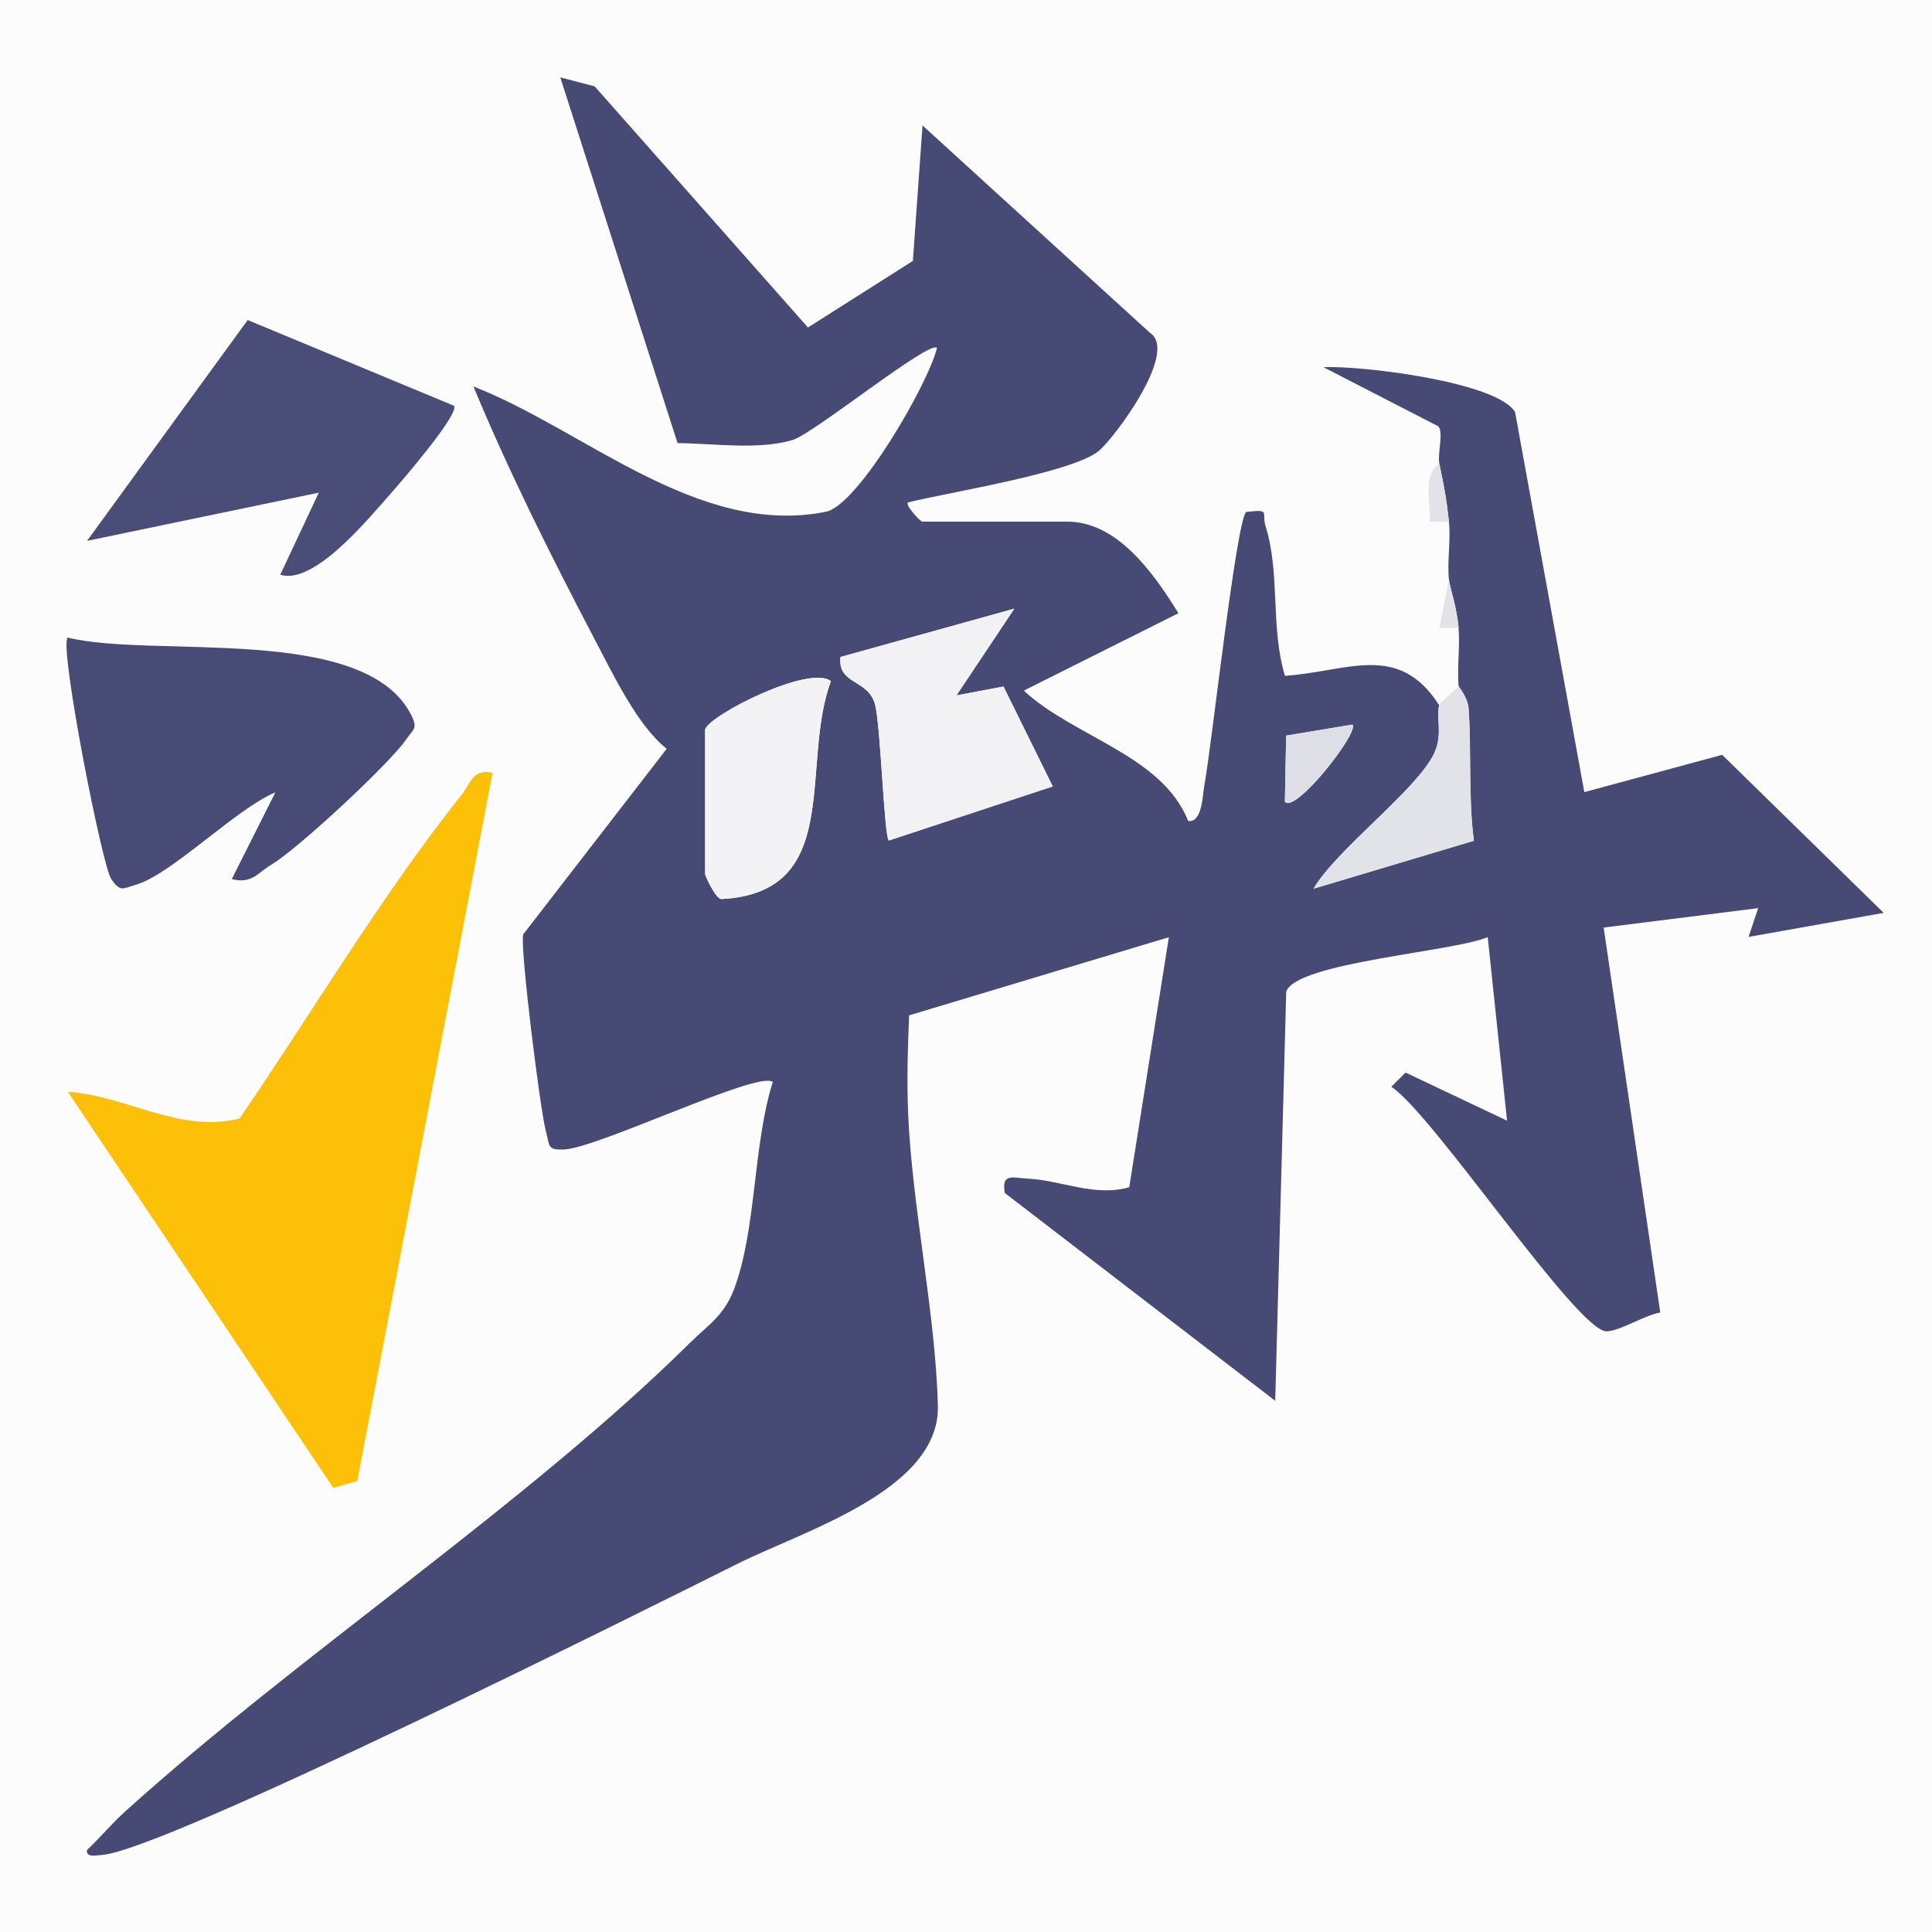
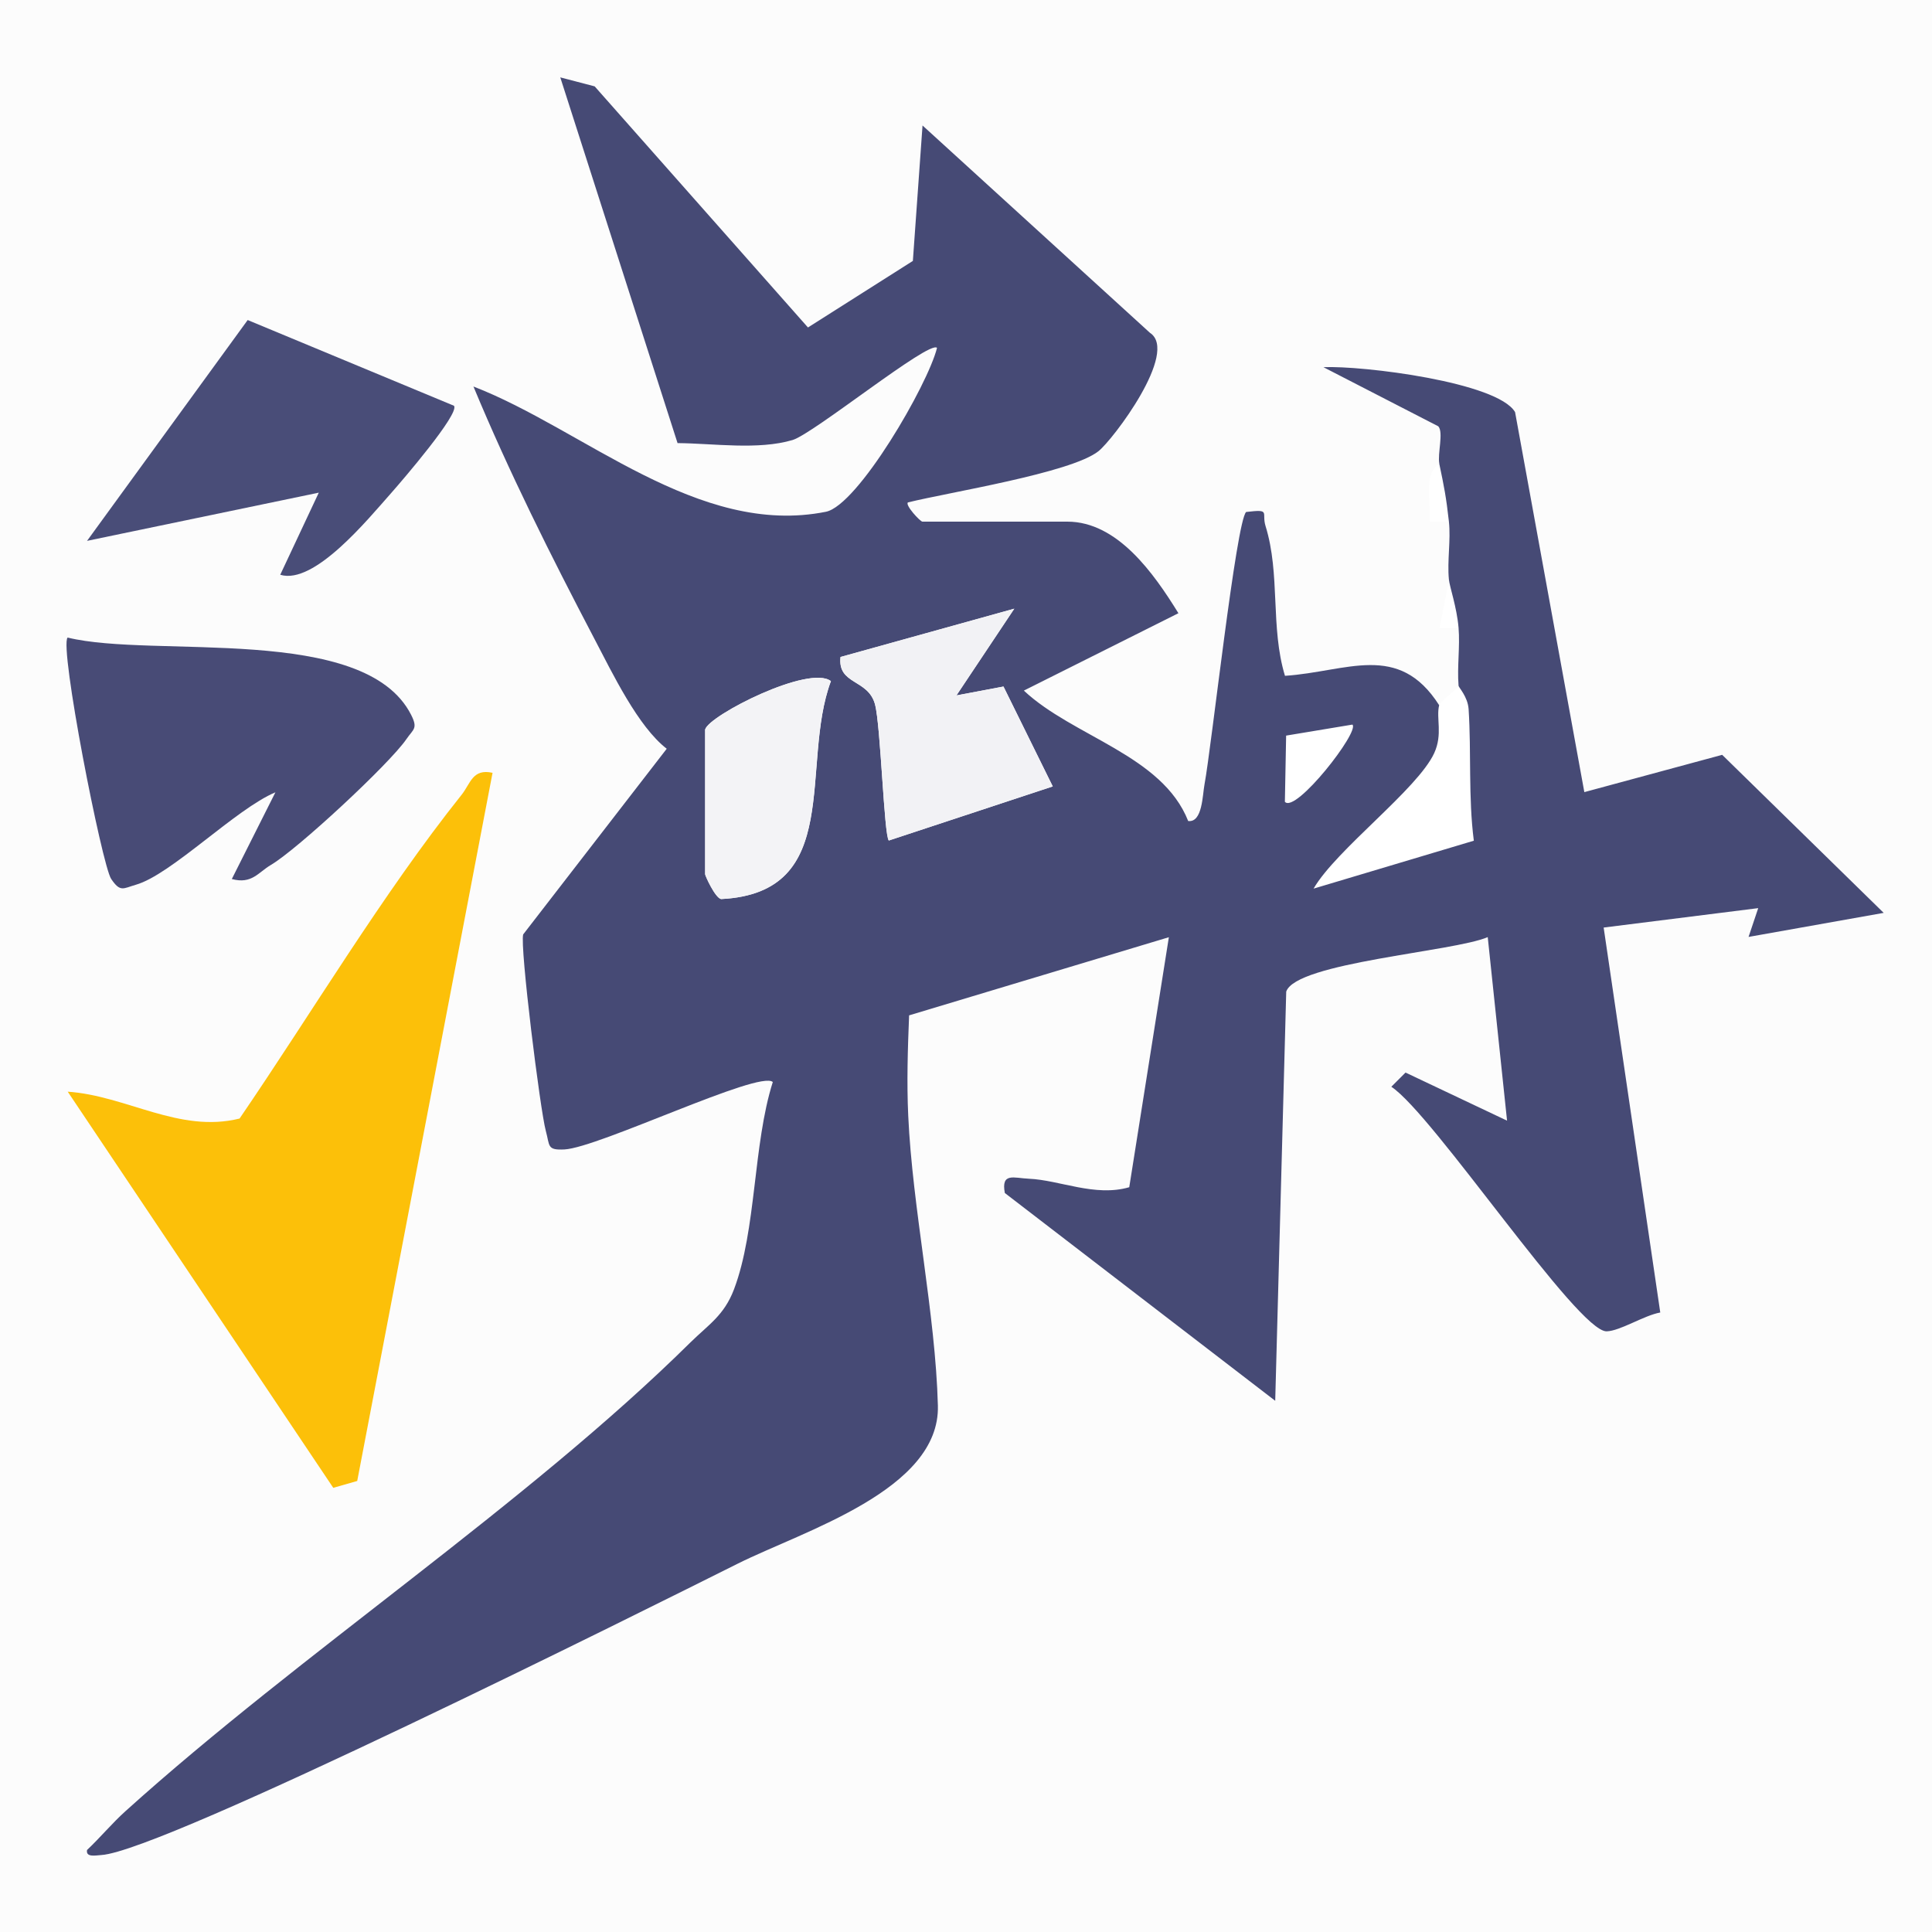
<svg xmlns="http://www.w3.org/2000/svg" id="Layer_1" data-name="Layer 1" viewBox="0 0 200 200">
  <defs>
    <style>
      .cls-1 {
        fill: #484b76;
      }

      .cls-2 {
        fill: #fcfcfc;
      }

      .cls-3 {
        fill: #fcc009;
      }

      .cls-4 {
        fill: #464a75;
      }

      .cls-5 {
        fill: #dddee6;
      }

      .cls-6 {
        fill: #494d78;
      }

      .cls-7 {
        fill: #f3f3f6;
      }

      .cls-8 {
        fill: #f2f2f5;
      }

      .cls-9 {
        fill: #e2e3e9;
      }
    </style>
  </defs>
  <path class="cls-2" d="M200,0v200H0V0h200ZM149,73c-4.21-6.59-9.54-3.45-15.96-3.04-1.53-5.03-.46-10.5-2.01-15.5-.44-1.41.59-1.77-2.01-1.46-1.03.98-3.6,24.35-4.31,28.2-.2,1.1-.2,3.97-1.69,3.79-2.68-6.83-11.91-8.73-17.01-13.5l16-8.01c-2.56-4.13-6.32-9.48-11.5-9.48h-15c-.23,0-1.83-1.73-1.5-1.99,4.21-1.06,16.86-3.04,19.72-5.3,1.49-1.18,8.38-10.28,5.33-12.26l-23.54-21.46-1,14.02-10.86,6.89-22.08-24.96-3.56-.93,12.14,37.86c3.73.04,8.33.75,11.91-.32,2.17-.65,14.17-10.37,14.95-9.54-.94,3.81-8.19,16.31-11.51,16.97-13.25,2.64-25.05-8.55-36.48-12.97,3.68,8.83,8.03,17.54,12.47,26.02,1.96,3.73,4.57,9.19,7.54,11.48l-14.86,19.22c-.36,1.23,1.76,18.2,2.34,20.33.43,1.57.1,2.03,1.93,1.93,3.53-.18,20.2-8.24,21.57-6.98-2.05,6.48-1.67,15.3-4.02,21.47-1.03,2.7-2.62,3.63-4.51,5.49-17.04,16.82-40.32,32.14-58.48,48.52-1.4,1.26-2.61,2.73-3.98,4.02-.14.79.88.56,1.51.52,6.41-.43,56.22-25.35,65.85-30.16,6.78-3.39,20.95-7.61,20.72-16.36-.25-9.55-2.63-20.38-3.07-30.01-.16-3.45-.05-6.96.09-10.39l26.89-8.09-4.1,25.88c-3.55,1.03-7.19-.74-10.41-.88-1.5-.06-2.89-.68-2.47,1.48l27.99,21.51,1.14-42.36c1.01-3.01,17.34-4.13,20.86-5.64l2,19-10.51-4.98-1.47,1.47c4.35,2.86,19.3,25.39,22.29,25.32,1.4-.03,3.89-1.65,5.55-1.95l-5.86-39.85,16-2.01-1,2.98,13.99-2.49-16.72-16.36-14.27,3.86-7.17-39.34c-1.82-3.1-15.77-4.83-19.84-4.65l11.89,6.12c.57.63-.1,2.85.11,3.87-1.77,1.1-.85,4.12-1,6.01h2c.21,1.92-.19,4.05,0,5.99l-1,5.01h2c.16,1.97-.16,4.02,0,5.99-.41.57-1.89,1.56-2,2ZM47,42.01l-21.37-8.88-16.63,22.86,23.99-4.99-3.99,8.5c3.51,1.07,9.01-5.67,11.51-8.49,1.14-1.29,7.07-8.19,6.48-9ZM24,90.99c2.06.55,2.72-.69,4.03-1.46,2.73-1.6,12.26-10.45,14.02-13.01.72-1.05,1.23-1.08.5-2.53-4.82-9.49-26.62-5.81-35.56-8-.89.9,3.59,23.64,4.51,24.99s1.23.98,2.55.6c3.66-1.04,10.35-7.86,14.45-9.57l-4.51,8.97ZM50.99,80c-2.08-.46-2.27,1.1-3.21,2.28-8.15,10.21-15.57,22.67-22.98,33.51-6.25,1.55-11.72-2.37-17.79-2.78l27.49,41.02,2.48-.71,14.01-73.31Z" />
  <path class="cls-4" d="M149,48c-.21-1.02.46-3.24-.11-3.87l-11.89-6.12c4.07-.18,18.02,1.55,19.84,4.65l7.17,39.34,14.27-3.86,16.72,16.36-13.99,2.49,1-2.98-16,2.01,5.86,39.85c-1.66.29-4.15,1.91-5.55,1.95-3,.07-17.95-22.46-22.29-25.32l1.47-1.47,10.51,4.98-2-19c-3.51,1.51-19.84,2.63-20.86,5.64l-1.14,42.36-27.99-21.51c-.41-2.17.97-1.54,2.47-1.48,3.23.14,6.86,1.91,10.41.88l4.1-25.88-26.89,8.09c-.14,3.43-.25,6.95-.09,10.39.44,9.63,2.82,20.46,3.07,30.01.23,8.75-13.94,12.97-20.72,16.36-9.63,4.81-59.44,29.73-65.85,30.16-.63.04-1.65.27-1.51-.52,1.37-1.29,2.58-2.76,3.98-4.02,18.16-16.38,41.44-31.69,58.48-48.52,1.89-1.86,3.48-2.79,4.51-5.49,2.34-6.18,1.96-14.99,4.02-21.47-1.37-1.26-18.04,6.8-21.57,6.98-1.83.09-1.5-.36-1.93-1.93-.58-2.13-2.7-19.1-2.34-20.33l14.86-19.22c-2.97-2.29-5.59-7.76-7.54-11.48-4.44-8.47-8.8-17.18-12.47-26.02,11.43,4.42,23.23,15.61,36.48,12.97,3.32-.66,10.57-13.16,11.51-16.97-.78-.83-12.78,8.89-14.95,9.54-3.57,1.06-8.18.35-11.91.32l-12.14-37.86,3.56.93,22.08,24.96,10.86-6.89,1-14.02,23.54,21.46c3.05,1.98-3.84,11.09-5.33,12.26-2.86,2.26-15.5,4.25-19.72,5.3-.33.26,1.27,1.99,1.5,1.99h15c5.19,0,8.95,5.35,11.5,9.48l-16,8.01c5.1,4.78,14.32,6.68,17.01,13.5,1.48.19,1.48-2.69,1.69-3.79.72-3.85,3.28-27.22,4.31-28.2,2.61-.31,1.57.04,2.01,1.46,1.55,5,.48,10.47,2.01,15.5,6.42-.42,11.75-3.56,15.96,3.04-.33,1.37.39,2.99-.51,4.96-1.72,3.74-10.14,9.98-12.49,14.03l16.59-4.96c-.58-4.5-.25-9.11-.54-13.62-.09-1.3-1.03-2.24-1.04-2.42-.16-1.98.16-4.02,0-6-.18-2.14-.93-4.25-1-5-.19-1.94.21-4.07,0-6-.29-2.58-.49-3.57-1-6ZM105,63.01l-17.99,5c-.32,2.91,2.85,2.24,3.57,4.9.59,2.18.93,13.59,1.43,14.1l16.97-5.6-5.1-10.34-4.87.92,5.99-8.98ZM73,75.5v15c0,.15,1.03,2.44,1.65,2.57,12.79-.64,8.12-13.86,11.37-22.56-2.25-1.74-12.59,3.53-13.01,4.99ZM140,75.01l-6.86,1.14-.13,6.85c1.09,1.27,7.79-7.3,6.99-7.99Z" />
  <path class="cls-3" d="M50.99,80l-14.01,73.31-2.48.71L7.01,113.01c6.08.41,11.55,4.33,17.79,2.78,7.41-10.84,14.83-23.3,22.98-33.51.94-1.18,1.13-2.74,3.21-2.28Z" />
  <path class="cls-1" d="M24,90.99l4.51-8.97c-4.09,1.71-10.79,8.53-14.45,9.57-1.32.38-1.6.8-2.55-.6s-5.4-24.08-4.51-24.99c8.94,2.19,30.74-1.49,35.56,8,.73,1.44.22,1.47-.5,2.53-1.76,2.56-11.29,11.41-14.02,13.01-1.31.77-1.97,2.01-4.03,1.46Z" />
  <path class="cls-6" d="M47,42.01c.59.81-5.34,7.71-6.48,9-2.5,2.82-8,9.56-11.51,8.49l3.99-8.5-23.99,4.99,16.63-22.86,21.37,8.88Z" />
-   <path class="cls-9" d="M151,71c.01.18.96,1.12,1.04,2.42.3,4.5-.04,9.12.54,13.62l-16.59,4.96c2.35-4.05,10.77-10.28,12.49-14.03.91-1.97.18-3.6.51-4.96.11-.44,1.59-1.43,2-2Z" />
-   <path class="cls-9" d="M150,54h-2c.14-1.88-.77-4.9,1-6,.51,2.43.71,3.42,1,6Z" />
-   <path class="cls-9" d="M151,65h-2s1-5,1-5c.07.75.82,2.86,1,5Z" />
  <path class="cls-8" d="M105,63.01l-5.99,8.98,4.87-.92,5.1,10.34-16.97,5.6c-.49-.51-.84-11.92-1.43-14.1-.72-2.65-3.89-1.99-3.57-4.9l17.99-5Z" />
  <path class="cls-7" d="M73,75.5c.42-1.46,10.77-6.73,13.01-4.99-3.25,8.7,1.42,21.92-11.37,22.56-.62-.14-1.65-2.42-1.65-2.57v-15Z" />
-   <path class="cls-5" d="M140,75.01c.8.69-5.9,9.26-6.99,7.99l.13-6.85,6.86-1.14Z" />
</svg>
